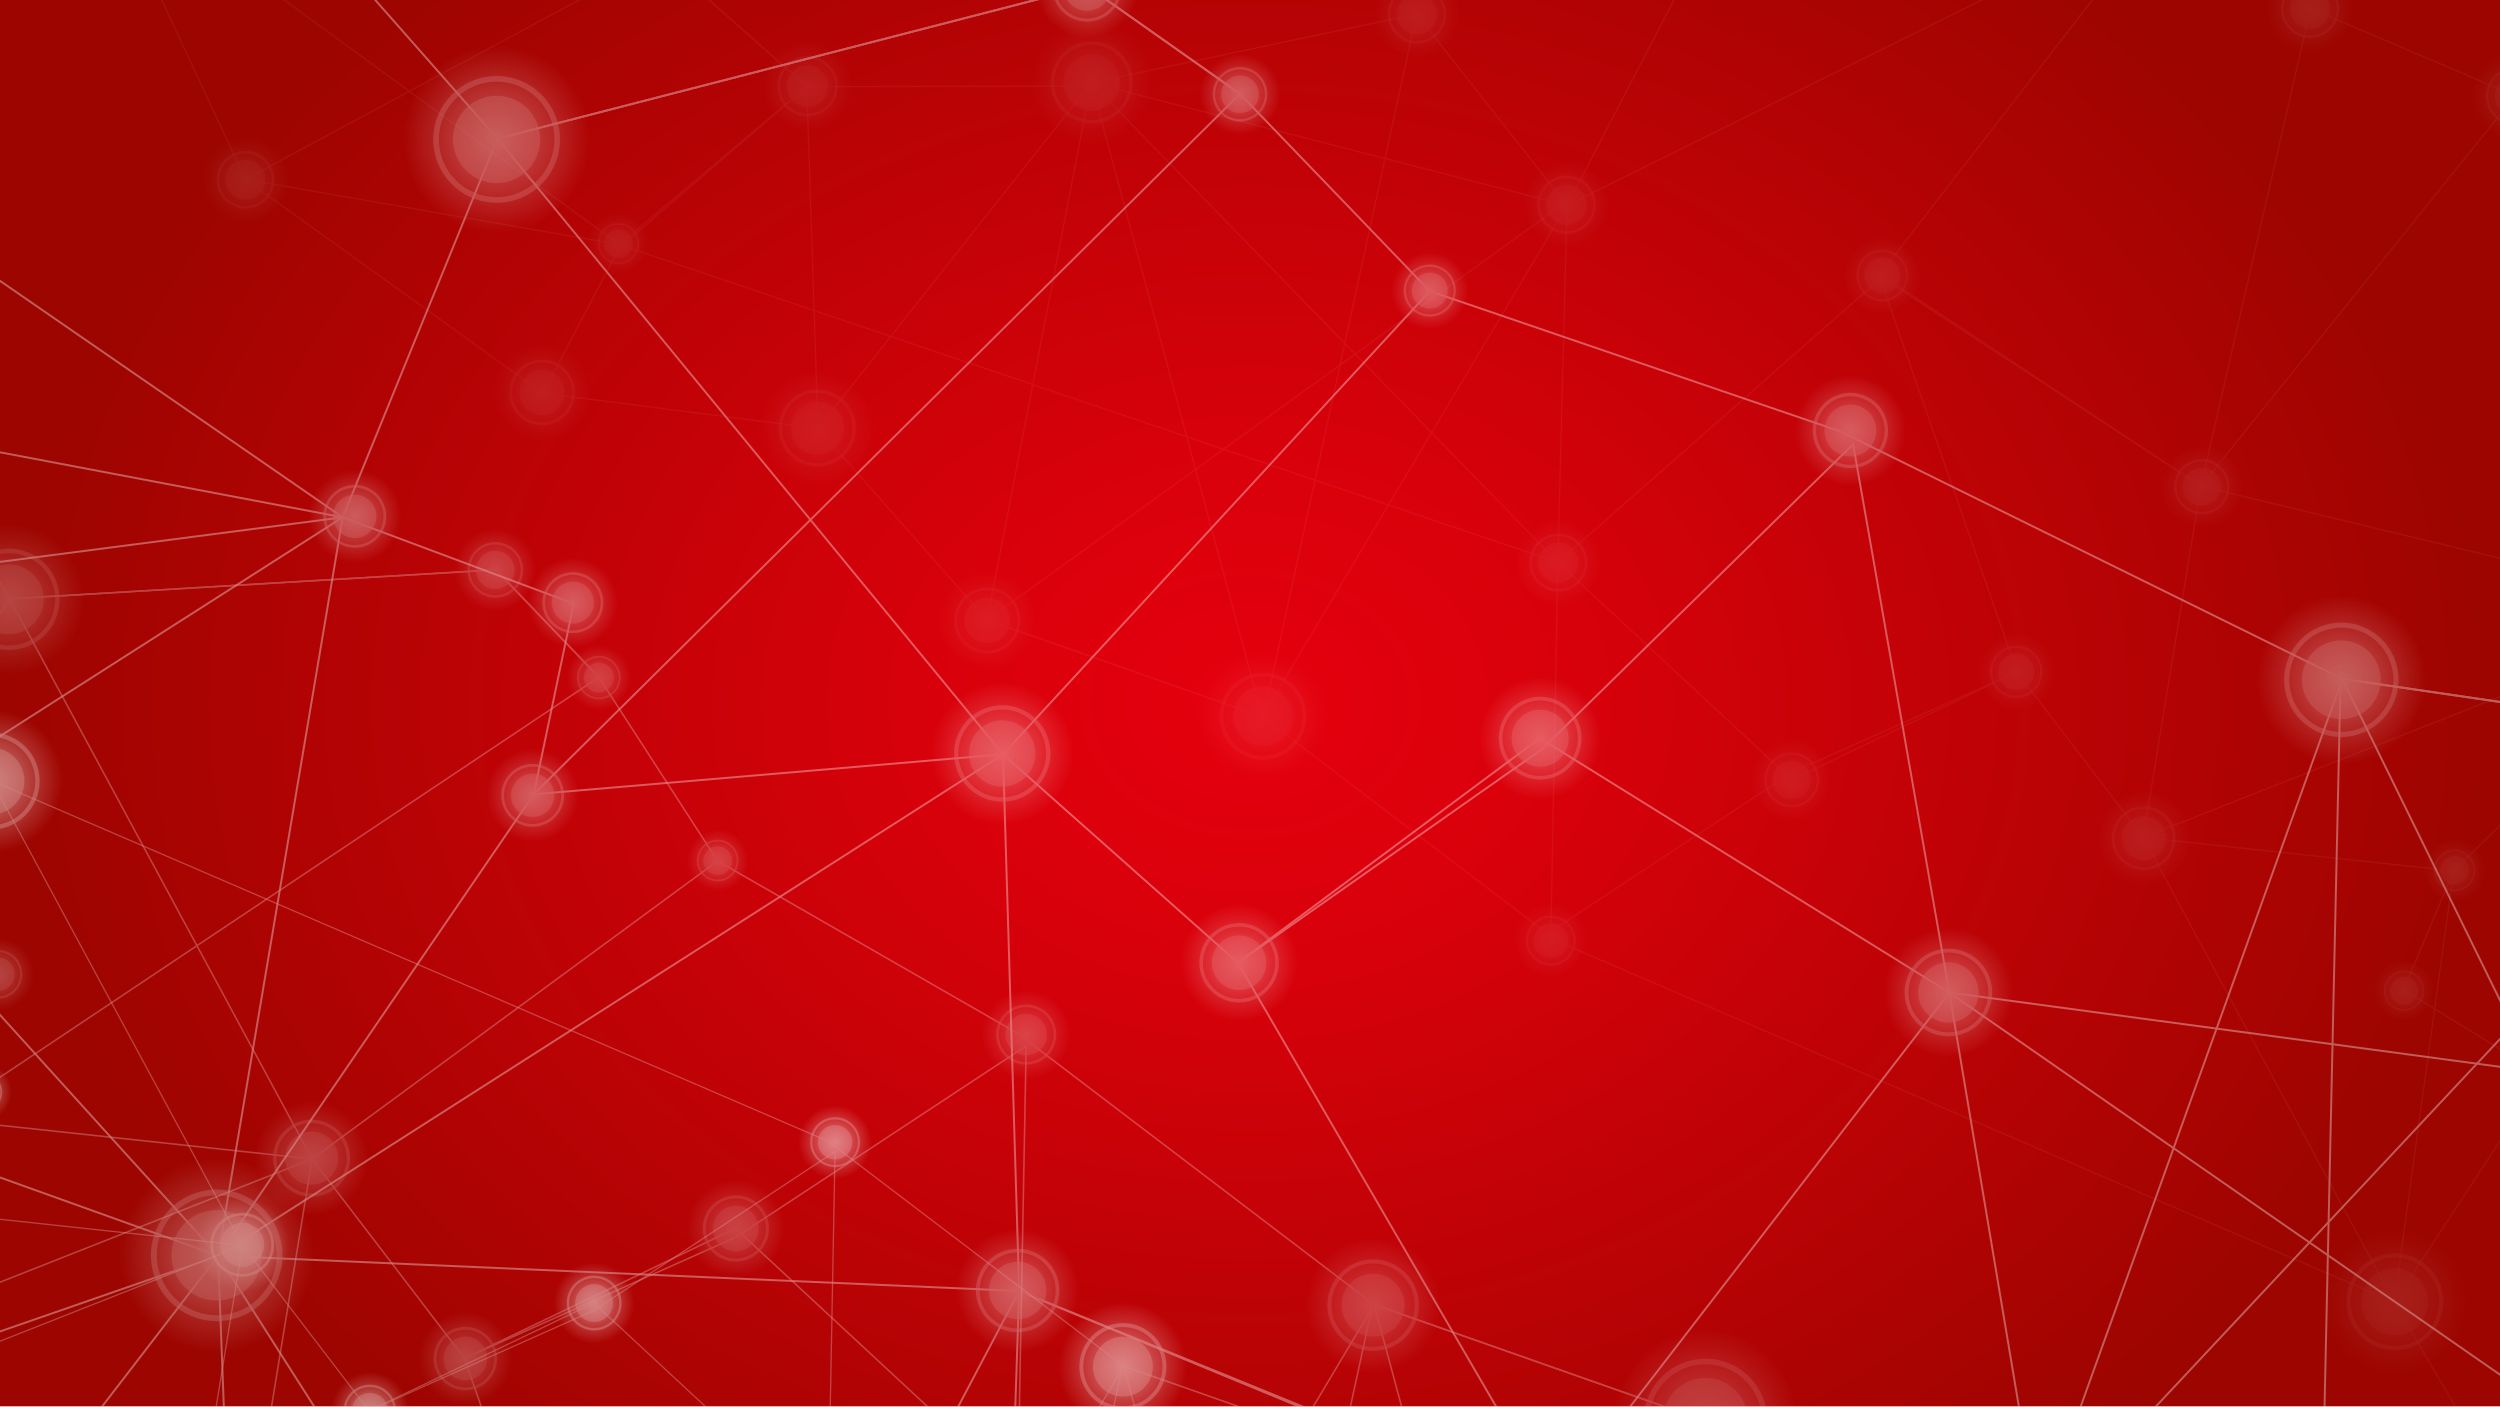
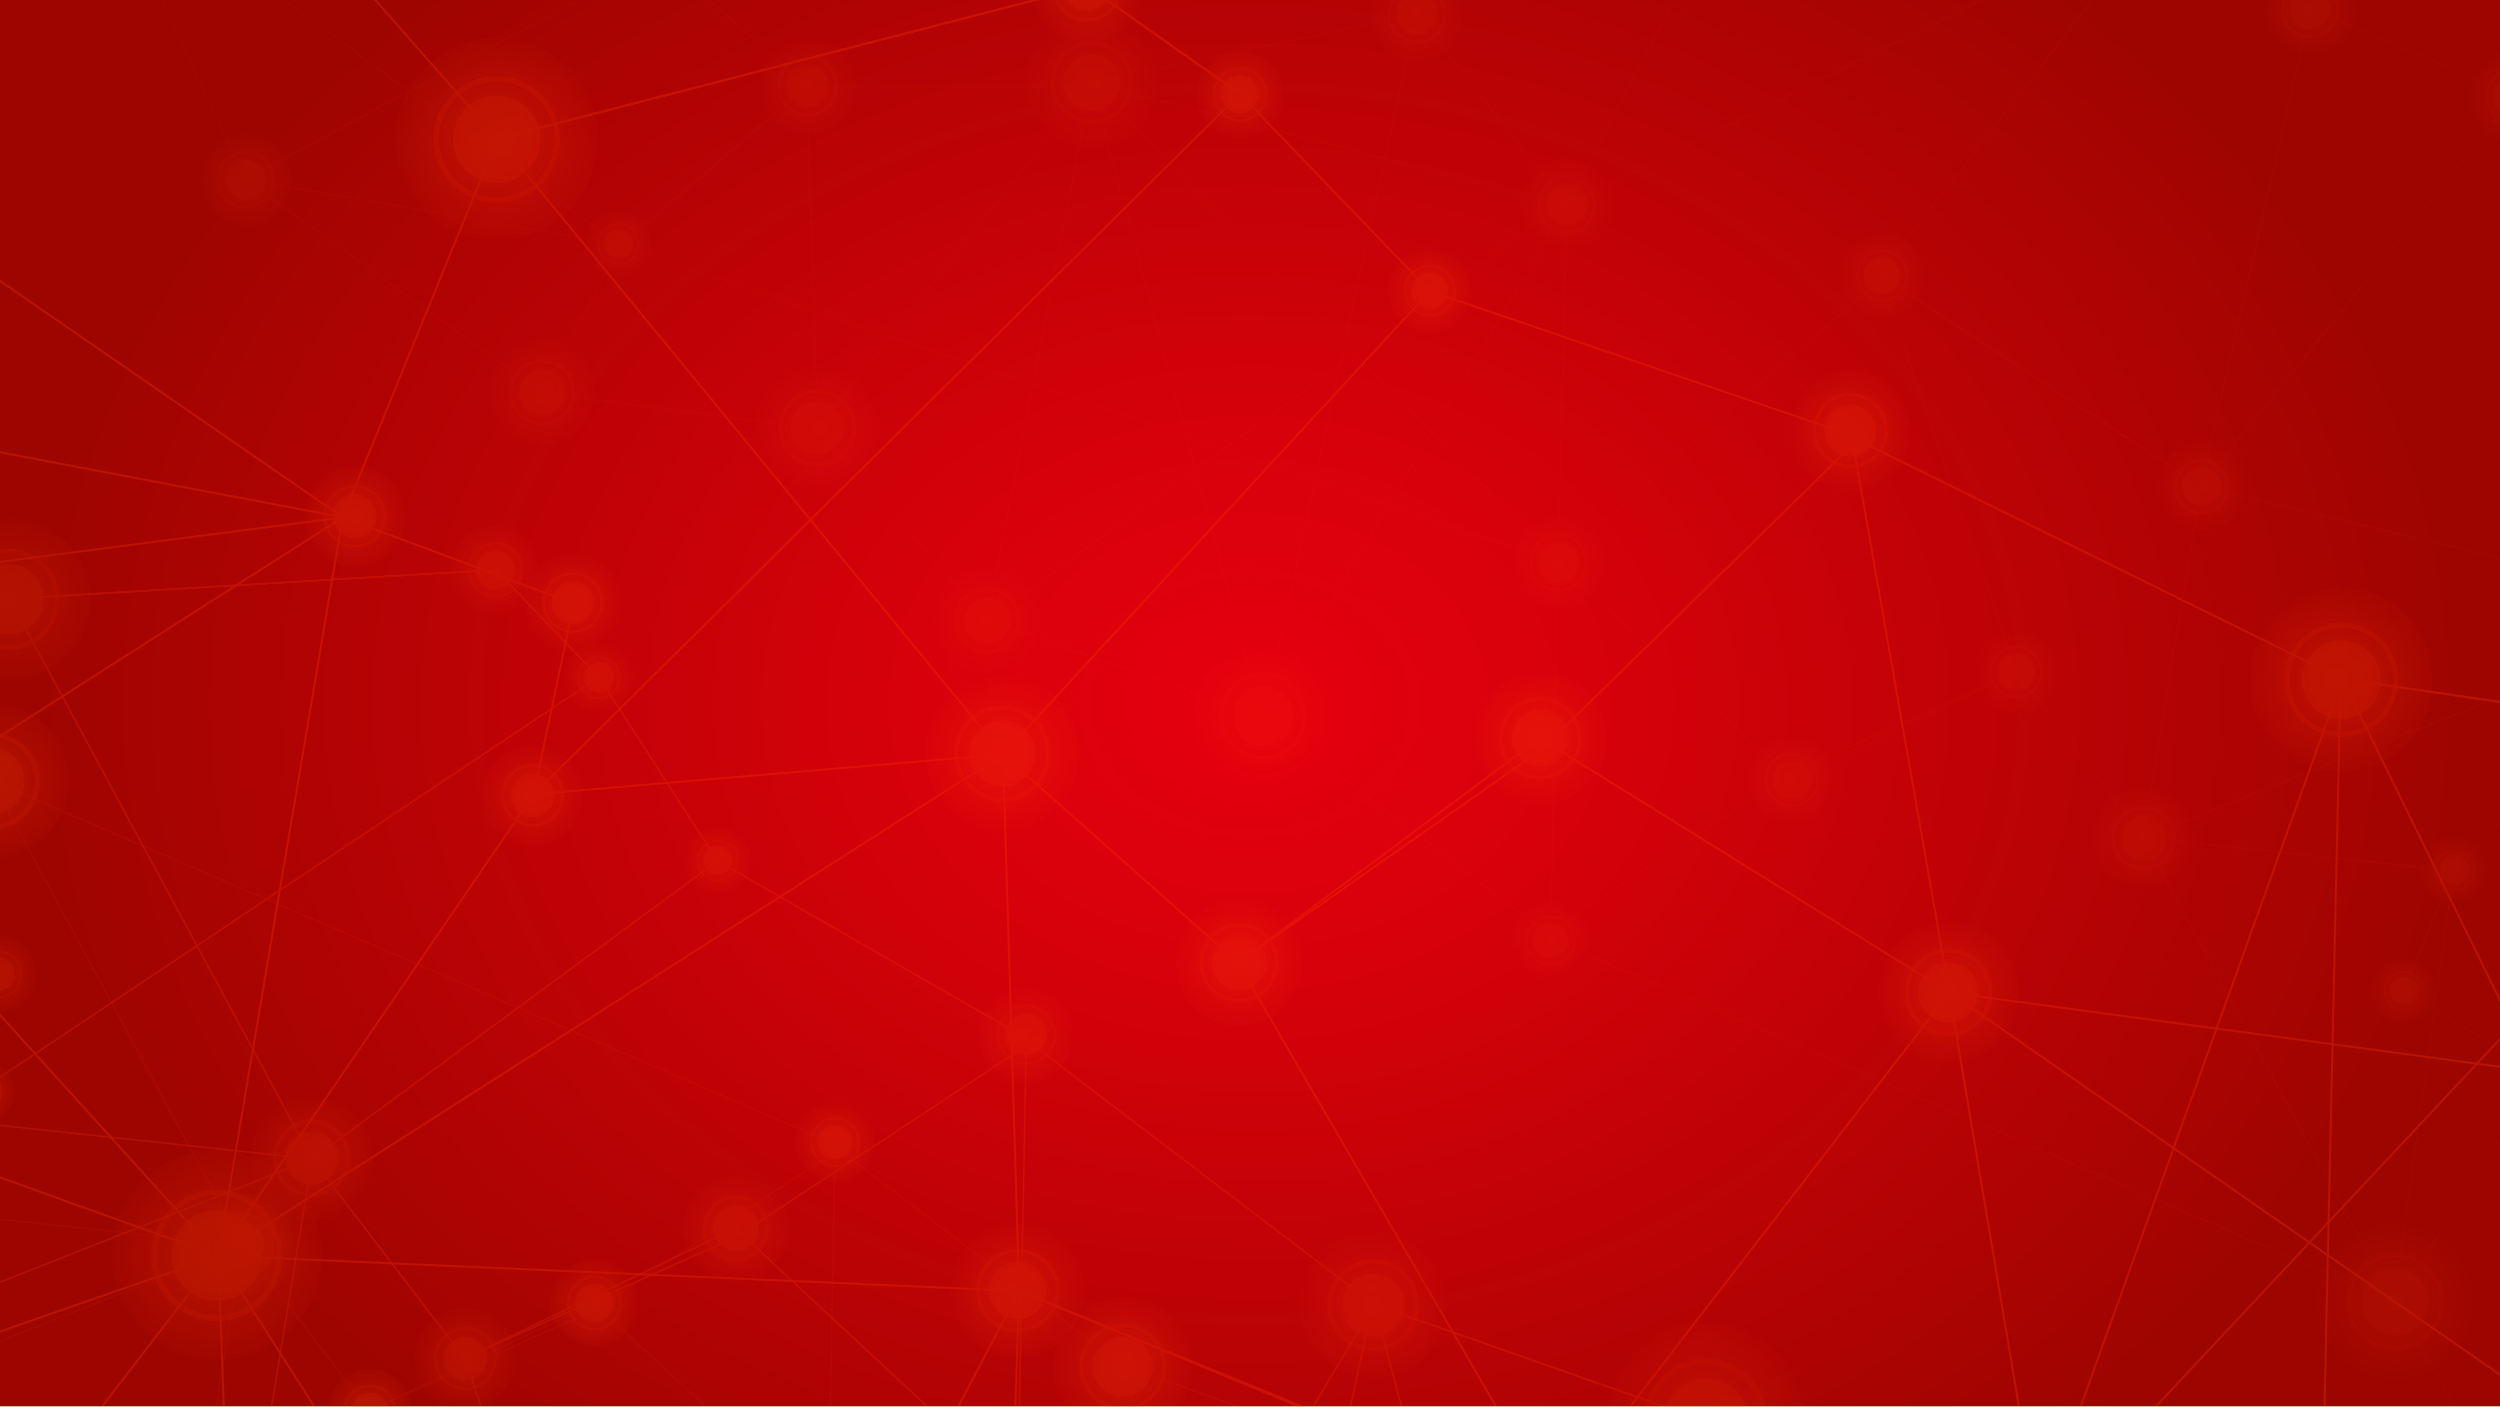
- <svg xmlns="http://www.w3.org/2000/svg" xmlns:xlink="http://www.w3.org/1999/xlink" version="1.1" id="Layer_1" x="0px" y="0px" viewBox="0 0 1920 1080" style="enable-background:new 0 0 1920 1080;" xml:space="preserve">
-   <style type="text/css">
- 	.st0{fill:url(#SVGID_1_);}
- 	.st1{opacity:0.5;fill:#FFFFFF;}
- 	.st2{opacity:0.5;fill:none;stroke:#FFFFFF;stroke-width:1.402;stroke-miterlimit:10;}
- 	.st3{fill:url(#SVGID_2_);}
- 	.st4{opacity:0.5;}
- 	.st5{opacity:0.5;clip-path:url(#SVGID_4_);}
- 	.st6{fill:none;stroke:#FFFFFF;stroke-width:1.205;stroke-miterlimit:10;}
- 	.st7{opacity:0.7;clip-path:url(#SVGID_4_);}
- 	.st8{fill:none;stroke:#FFFFFF;stroke-width:1.508;stroke-miterlimit:10;}
- 	.st9{clip-path:url(#SVGID_4_);}
- 	.st10{fill:none;stroke:#FFFFFF;stroke-miterlimit:10;}
- 	.st11{opacity:0.2;clip-path:url(#SVGID_4_);}
- </style>
-   <symbol id="New_Symbol" viewBox="-25.1 -25.1 50.2 50.2">
-     <radialGradient id="SVGID_1_" cx="0" cy="0" r="23.149" gradientUnits="userSpaceOnUse">
-       <stop offset="0" style="stop-color:#FFFFFF" />
-       <stop offset="1" style="stop-color:#FFFFFF;stop-opacity:0" />
+ <svg xmlns="http://www.w3.org/2000/svg" xmlns:xlink="http://www.w3.org/1999/xlink" style="enable-background:new 0 0 1920 1080" viewBox="0 0 1920 1080">
+   <style>
+     @keyframes blink{0%{opacity:.3}50%{opacity:.2}100%{opacity:.3}}
+     @keyframes moveUp{0%{transform:translateY(0)}50%{transform:translateY(-5px)}100%{transform:translateY(0)}}
+     .shine{fill:url(#shine)}
+     .ball{opacity:.7;fill:#ff3b07}
+     .stroke{opacity:.5;fill:none;stroke:#ff3300;stroke-width:1.4;stroke-miterlimit:10}
+     .background{fill:url(#background)}
+     .network{opacity:.3;animation: blink 14s infinite}
+     .g1{opacity:.8;clip-path:url(#neural-network);animation: moveUp 4s ease infinite}
+     .g1-bg{fill:none;stroke:#ff3300;stroke-width:1.2;stroke-miterlimit:10}
+     .g2{opacity:1;clip-path:url(#neural-network);animation: moveUp 10s ease infinite}
+     .g2-bg{fill:none;stroke:#ff3300;stroke-width:1.5;stroke-miterlimit:10}
+     .g3{clip-path:url(#neural-network);animation: moveUp 5s ease infinite}
+     .g3-bg{fill:none;stroke:#ff3300;stroke-miterlimit:10}
+     .g4{opacity:.5;clip-path:url(#neural-network);animation: moveUp 8s ease infinite}
+   </style>
+   <symbol id="neuron" viewBox="-25.1 -25.1 50.2 50.2">
+     <radialGradient id="shine" cx="0" cy="0" r="28" gradientUnits="userSpaceOnUse">
+       <stop offset="0" style="stop-color:#ff3b07" />
+       <stop offset="1" style="stop-color:#ff3300;stop-opacity:0" />
    </radialGradient>
-     <circle class="st0" cx="0" cy="0" r="25.1" />
-     <circle class="st1" cx="0" cy="0" r="10.8" />
-     <circle class="st2" cx="0" cy="0" r="15" />
+     <circle cx="0" cy="0" r="25.1" class="shine" />
+     <circle cx="0" cy="0" r="10.8" class="ball" />
+     <circle cx="0" cy="0" r="15" class="stroke" />
  </symbol>
-   <radialGradient id="SVGID_2_" cx="779.722" cy="421.798" r="415.716" gradientTransform="matrix(2.2806 0 0 1.8143 -818.2224 -225.2622)" gradientUnits="userSpaceOnUse">
-     <stop offset="0" style="stop-color:#E6000E" />
-     <stop offset="0.258" style="stop-color:#D8010B" />
-     <stop offset="0.744" style="stop-color:#B30304" />
-     <stop offset="1" style="stop-color:#9D0500" />
+   <radialGradient id="background" cx="779.722" cy="421.798" r="415.716" gradientTransform="matrix(2.2806 0 0 1.8143 -818.2224 -225.2622)" gradientUnits="userSpaceOnUse">
+     <stop offset="0" style="stop-color:#e6000e" />
+     <stop offset="0.258" style="stop-color:#d8010b" />
+     <stop offset="0.744" style="stop-color:#b30304" />
+     <stop offset="1" style="stop-color:#9d0500" />
  </radialGradient>
-   <rect class="st3" width="1920" height="1080" />
-   <g class="st4">
+   <rect width="1920" height="1080" class="background" />
+   <g class="network">
    <defs>
-       <rect id="SVGID_3_" class="st4" width="1920" height="1080" />
+       <rect id="network" width="1920" height="1080" class="network" />
    </defs>
-     <clipPath id="SVGID_4_">
-       <use xlink:href="#SVGID_3_" style="overflow:visible;" />
+     <clipPath id="neural-network">
+       <use style="overflow:visible" xlink:href="#network" />
    </clipPath>
-     <g class="st5">
+     <g class="g1">
      <g>
-         <polygon class="st6" points="-809.9,626.8 -686,447.9 -436.5,356.7 -157.8,177.7 7.4,459.9 380.8,437.6 459.9,520.1 551.1,661.2     781.7,793.7 1055.3,1001.9 1309.9,1091.4 1466.5,1268.6 1721.2,1301.3 1939.7,1254.9 1996.5,1499.2 2092.8,1705.7 2199.5,1839.9     1612.8,1705.7 1476.8,1585.2 1650.6,1439 781.7,1144.7 1213.6,1588.7 912.5,1652.3 773.1,1475.1 595.9,1815.8 227.7,1747     84.8,1657.5 -104.4,1576.6 -360.8,1542.2 -536.3,1765.9 -840.9,1839.9 -698,1457.9 -658.5,1144.7 -661.9,879.8    " />
-         <line class="st6" x1="7.4" y1="459.9" x2="-130.2" y2="669.8" />
-         <polygon class="st6" points="239.7,890.1 7.4,459.9 380.8,437.6 459.9,520.1 -47.6,859.1 239.7,890.1 -292,1100 186.4,1215.3     480.6,1409.7 781.7,1144.7 788.1,803.2 564.9,950.3 356.7,1043.2    " />
-         <polyline class="st6" points="551.1,661.2 239.7,890.1 186.4,1215.3 -104.4,1576.6 -292,1100 -360.8,1542.2 -698,1457.9     -292,1100 -661.6,1152.7    " />
-         <polyline class="st6" points="484,1409.7 356.7,1043.2 564.9,943.4 781.7,1144.7 773.1,1475.1 223.1,1747.7 484.4,1410.3     186.4,1215.3 84.8,1657.5    " />
-         <polygon class="st6" points="1055.3,1001.9 773.1,1475.1 1213.6,1588.7 1309.9,1091.4    " />
-         <polyline class="st6" points="1055.3,1001.9 1213.6,1588.7 1466.5,1268.6 1476.8,1585.2 1650.6,1435.5 1721.2,1301.3    " />
-         <line class="st6" x1="912.5" y1="1652.3" x2="1055.3" y2="996.8" />
+         <polygon class="g1-bg" points="-809.9 626.8 -686 447.9 -436.5 356.7 -157.8 177.7 7.4 459.9 380.8 437.6 459.9 520.1 551.1 661.2 781.7 793.7 1055.3 1001.9 1309.9 1091.4 1466.5 1268.6 1721.2 1301.3 1939.7 1254.9 1996.5 1499.2 2092.8 1705.7 2199.5 1839.9 1612.8 1705.7 1476.8 1585.2 1650.6 1439 781.7 1144.7 1213.6 1588.7 912.5 1652.3 773.1 1475.1 595.9 1815.8 227.7 1747 84.8 1657.5 -104.4 1576.6 -360.8 1542.2 -536.3 1765.9 -840.9 1839.9 -698 1457.9 -658.5 1144.7 -661.9 879.8" />
+         <line class="g1-bg" x1="7.4" x2="-130.2" y1="459.9" y2="669.8" />
+         <polygon class="g1-bg" points="239.7 890.1 7.4 459.9 380.8 437.6 459.9 520.1 -47.6 859.1 239.7 890.1 -292 1100 186.4 1215.3 480.6 1409.7 781.7 1144.7 788.1 803.2 564.9 950.3 356.7 1043.2" />
+         <polyline class="g1-bg" points="551.1 661.2 239.7 890.1 186.4 1215.3 -104.4 1576.6 -292 1100 -360.8 1542.2 -698 1457.9 -292 1100 -661.6 1152.7" />
+         <polyline class="g1-bg" points="484 1409.7 356.7 1043.2 564.9 943.4 781.7 1144.7 773.1 1475.1 223.1 1747.7 484.4 1410.3 186.4 1215.3 84.8 1657.5" />
+         <polygon class="g1-bg" points="1055.3 1001.9 773.1 1475.1 1213.6 1588.7 1309.9 1091.4" />
+         <polyline class="g1-bg" points="1055.3 1001.9 1213.6 1588.7 1466.5 1268.6 1476.8 1585.2 1650.6 1435.5 1721.2 1301.3" />
+         <line class="g1-bg" x1="912.5" x2="1055.3" y1="1652.3" y2="996.8" />
      </g>
-       <use xlink:href="#New_Symbol" width="50.2" height="50.2" x="-25.1" y="-25.1" transform="matrix(2.4781 0 0 -2.4781 6.8512 460.2779)" style="overflow:visible;" />
-       <use xlink:href="#New_Symbol" width="50.2" height="50.2" x="-25.1" y="-25.1" transform="matrix(1.1906 0 0 -1.1906 -1.5933 748.2485)" style="overflow:visible;" />
-       <use xlink:href="#New_Symbol" width="50.2" height="50.2" x="-25.1" y="-25.1" transform="matrix(1.8842 0 0 -1.8842 239.3146 889.501)" style="overflow:visible;" />
-       <use xlink:href="#New_Symbol" width="50.2" height="50.2" x="-25.1" y="-25.1" transform="matrix(1.618 0 0 -1.618 565.1125 943.4578)" style="overflow:visible;" />
-       <use xlink:href="#New_Symbol" width="50.2" height="50.2" x="-25.1" y="-25.1" transform="matrix(1.5509 0 0 -1.5509 357.403 1043.363)" style="overflow:visible;" />
-       <use xlink:href="#New_Symbol" width="50.2" height="50.2" x="-25.1" y="-25.1" transform="matrix(2.2366 0 0 -2.2366 1054.535 1002.326)" style="overflow:visible;" />
-       <use xlink:href="#New_Symbol" width="50.2" height="50.2" x="-25.1" y="-25.1" transform="matrix(3.0263 0 0 -3.0263 1309.814 1090.994)" style="overflow:visible;" />
-       <use xlink:href="#New_Symbol" width="50.2" height="50.2" x="-25.1" y="-25.1" transform="matrix(1.4711 0 0 -1.4711 788.1057 794.5538)" style="overflow:visible;" />
-       <use xlink:href="#New_Symbol" width="50.2" height="50.2" x="-25.1" y="-25.1" transform="matrix(1.0191 0 0 -1.0191 551.173 660.8842)" style="overflow:visible;" />
-       <use xlink:href="#New_Symbol" width="50.2" height="50.2" x="-25.1" y="-25.1" transform="matrix(1.0657 0 0 -1.0657 459.9235 520.3637)" style="overflow:visible;" />
-       <use xlink:href="#New_Symbol" width="50.2" height="50.2" x="-25.1" y="-25.1" transform="matrix(1.3615 0 0 -1.3615 380.3854 437.6786)" style="overflow:visible;" />
+       <use width="50.2" height="50.2" x="-25.1" y="-25.1" style="overflow:visible" transform="matrix(2.4781 0 0 -2.4781 6.8512 460.2779)" xlink:href="#neuron" />
+       <use width="50.2" height="50.2" x="-25.1" y="-25.1" style="overflow:visible" transform="matrix(1.1906 0 0 -1.1906 -1.5933 748.2485)" xlink:href="#neuron" />
+       <use width="50.2" height="50.2" x="-25.1" y="-25.1" style="overflow:visible" transform="matrix(1.8842 0 0 -1.8842 239.3146 889.501)" xlink:href="#neuron" />
+       <use width="50.2" height="50.2" x="-25.1" y="-25.1" style="overflow:visible" transform="matrix(1.618 0 0 -1.618 565.1125 943.4578)" xlink:href="#neuron" />
+       <use width="50.2" height="50.2" x="-25.1" y="-25.1" style="overflow:visible" transform="matrix(1.5509 0 0 -1.5509 357.403 1043.363)" xlink:href="#neuron" />
+       <use width="50.2" height="50.2" x="-25.1" y="-25.1" style="overflow:visible" transform="matrix(2.2366 0 0 -2.2366 1054.535 1002.326)" xlink:href="#neuron" />
+       <use width="50.2" height="50.2" x="-25.1" y="-25.1" style="overflow:visible" transform="matrix(3.0263 0 0 -3.0263 1309.814 1090.994)" xlink:href="#neuron" />
+       <use width="50.2" height="50.2" x="-25.1" y="-25.1" style="overflow:visible" transform="matrix(1.4711 0 0 -1.4711 788.1057 794.5538)" xlink:href="#neuron" />
+       <use width="50.2" height="50.2" x="-25.1" y="-25.1" style="overflow:visible" transform="matrix(1.0191 0 0 -1.0191 551.173 660.8842)" xlink:href="#neuron" />
+       <use width="50.2" height="50.2" x="-25.1" y="-25.1" style="overflow:visible" transform="matrix(1.0657 0 0 -1.0657 459.9235 520.3637)" xlink:href="#neuron" />
+       <use width="50.2" height="50.2" x="-25.1" y="-25.1" style="overflow:visible" transform="matrix(1.3615 0 0 -1.3615 380.3854 437.6786)" xlink:href="#neuron" />
    </g>
-     <g class="st7">
+     <g class="g2">
      <g>
-         <polygon class="st8" points="-582,507.2 -472.6,257.7 -188,86 111.5,-200.6 382,106.5 835.3,-10.4 952.3,72.1 1098.1,223.6     1413,331.2 1798.9,521.4 2133.2,570.3 2367.9,750.5 2688.6,729.7 2945.9,620.4 3074.1,906.9 3241.9,1137.5 3405.1,1276.8     2652.2,1252.4 2456.4,1137 2634.9,915.7 1497.1,762.3 2133.9,1204.2 1779.2,1354.5 1565.6,1170.2 1429.5,1631.1 960.7,1634.7     763.8,1559 512,1505 188.8,1524.1 26.8,1840.9 -329.6,2004.7 -245.6,1501.3 -272,1107.1 -339.7,782.4    " />
-         <polyline class="st8" points="-582,507.2 263.2,397.3 -472.6,257.7 167.5,964.4 -339.7,782.4 263.2,397.3 440.6,463.6 409.9,610     167.5,964.4 263.2,397.3 -188,86    " />
-         <line class="st8" x1="382" y1="106.5" x2="263.2" y2="397.3" />
-         <polygon class="st8" points="770.3,579.3 382,106.5 835.3,-10.4 952.3,72.1 409.9,610 770.3,579.3 167.5,964.4 782.7,991.5     1190.6,1159.9 1497.1,762.3 1423.2,341.2 1184.2,575.4 950.7,739.4    " />
-         <polyline class="st8" points="1098.1,223.6 770.3,579.3 782.7,991.5 512,1505 167.5,964.4 188.8,1524.1 -245.6,1501.3     167.5,964.4 -274,1117.7    " />
-         <polyline class="st8" points="1194.9,1159.1 950.7,739.4 1182.6,566.9 1497.1,762.3 1565.6,1170.2 955.2,1636.7 1195.5,1159.7     782.7,991.5 763.8,1559    " />
-         <polygon class="st8" points="1798.9,521.4 1565.6,1170.2 2133.9,1204.2 2133.2,570.3    " />
-         <polyline class="st8" points="1798.9,521.4 2133.9,1204.2 2367.9,750.5 2456.4,1137 2634.1,911.5 2688.6,729.7    " />
-         <line class="st8" x1="1779.2" y1="1354.5" x2="1797.7" y2="515.1" />
-         <line class="st8" x1="2133.2" y1="570.3" x2="1567.1" y2="1174.8" />
+         <polygon class="g2-bg" points="-582 507.2 -472.6 257.7 -188 86 111.5 -200.6 382 106.5 835.3 -10.4 952.3 72.1 1098.1 223.6 1413 331.2 1798.9 521.4 2133.2 570.3 2367.9 750.5 2688.6 729.7 2945.9 620.4 3074.1 906.9 3241.9 1137.5 3405.1 1276.8 2652.2 1252.4 2456.4 1137 2634.9 915.7 1497.1 762.3 2133.9 1204.2 1779.2 1354.5 1565.6 1170.2 1429.5 1631.1 960.7 1634.7 763.8 1559 512 1505 188.8 1524.1 26.8 1840.9 -329.6 2004.7 -245.6 1501.3 -272 1107.1 -339.7 782.4" />
+         <polyline class="g2-bg" points="-582 507.2 263.2 397.3 -472.6 257.7 167.5 964.4 -339.7 782.4 263.2 397.3 440.6 463.6 409.9 610 167.5 964.4 263.2 397.3 -188 86" />
+         <line class="g2-bg" x1="382" x2="263.2" y1="106.5" y2="397.3" />
+         <polygon class="g2-bg" points="770.3 579.3 382 106.5 835.3 -10.4 952.3 72.1 409.9 610 770.3 579.3 167.5 964.4 782.7 991.5 1190.6 1159.9 1497.1 762.3 1423.2 341.2 1184.2 575.4 950.7 739.4" />
+         <polyline class="g2-bg" points="1098.1 223.6 770.3 579.3 782.7 991.5 512 1505 167.5 964.4 188.8 1524.1 -245.6 1501.3 167.5 964.4 -274 1117.7" />
+         <polyline class="g2-bg" points="1194.9 1159.1 950.7 739.4 1182.6 566.9 1497.1 762.3 1565.6 1170.2 955.2 1636.7 1195.5 1159.7 782.7 991.5 763.8 1559" />
+         <polygon class="g2-bg" points="1798.9 521.4 1565.6 1170.2 2133.9 1204.2 2133.2 570.3" />
+         <polyline class="g2-bg" points="1798.9 521.4 2133.9 1204.2 2367.9 750.5 2456.4 1137 2634.1 911.5 2688.6 729.7" />
+         <line class="g2-bg" x1="1779.2" x2="1797.7" y1="1354.5" y2="515.1" />
+         <line class="g2-bg" x1="2133.2" x2="1567.1" y1="570.3" y2="1174.8" />
      </g>
-       <use xlink:href="#New_Symbol" width="50.2" height="50.2" x="-25.1" y="-25.1" transform="matrix(3.0441 -0.5933 -0.5933 -3.0441 381.4023 107.0557)" style="overflow:visible;" />
-       <use xlink:href="#New_Symbol" width="50.2" height="50.2" x="-25.1" y="-25.1" transform="matrix(1.5114 -0.2946 -0.2946 -1.5114 272.4596 396.5572)" style="overflow:visible;" />
-       <use xlink:href="#New_Symbol" width="50.2" height="50.2" x="-25.1" y="-25.1" transform="matrix(1.4625 -0.2851 -0.2851 -1.4625 439.9734 462.8152)" style="overflow:visible;" />
-       <use xlink:href="#New_Symbol" width="50.2" height="50.2" x="-25.1" y="-25.1" transform="matrix(1.5083 -0.294 -0.294 -1.5083 409.09 610.8224)" style="overflow:visible;" />
-       <use xlink:href="#New_Symbol" width="50.2" height="50.2" x="-25.1" y="-25.1" transform="matrix(3.1584 -0.6156 -0.6156 -3.1584 166.4474 964.0748)" style="overflow:visible;" />
-       <use xlink:href="#New_Symbol" width="50.2" height="50.2" x="-25.1" y="-25.1" transform="matrix(2.3146 -0.4511 -0.4511 -2.3146 769.718 578.6505)" style="overflow:visible;" />
-       <use xlink:href="#New_Symbol" width="50.2" height="50.2" x="-25.1" y="-25.1" transform="matrix(1.9876 -0.3874 -0.3874 -1.9876 1182.84 566.9294)" style="overflow:visible;" />
-       <use xlink:href="#New_Symbol" width="50.2" height="50.2" x="-25.1" y="-25.1" transform="matrix(1.9051 -0.3713 -0.3713 -1.9051 951.6122 739.3797)" style="overflow:visible;" />
-       <use xlink:href="#New_Symbol" width="50.2" height="50.2" x="-25.1" y="-25.1" transform="matrix(2.0029 -0.3904 -0.3904 -2.0029 781.5639 991.0862)" style="overflow:visible;" />
-       <use xlink:href="#New_Symbol" width="50.2" height="50.2" x="-25.1" y="-25.1" transform="matrix(2.7474 -0.5355 -0.5355 -2.7474 1798.132 522.0677)" style="overflow:visible;" />
-       <use xlink:href="#New_Symbol" width="50.2" height="50.2" x="-25.1" y="-25.1" transform="matrix(2.1031 -0.4099 -0.4099 -2.1031 1496.384 762.2114)" style="overflow:visible;" />
-       <use xlink:href="#New_Symbol" width="50.2" height="50.2" x="-25.1" y="-25.1" transform="matrix(1.8071 -0.3522 -0.3522 -1.8071 1421.111 330.6308)" style="overflow:visible;" />
-       <use xlink:href="#New_Symbol" width="50.2" height="50.2" x="-25.1" y="-25.1" transform="matrix(1.2519 -0.244 -0.244 -1.2519 1098.065 223.1586)" style="overflow:visible;" />
-       <use xlink:href="#New_Symbol" width="50.2" height="50.2" x="-25.1" y="-25.1" transform="matrix(1.3091 -0.2551 -0.2551 -1.3091 952.3333 72.3922)" style="overflow:visible;" />
-       <use xlink:href="#New_Symbol" width="50.2" height="50.2" x="-25.1" y="-25.1" transform="matrix(1.6725 -0.326 -0.326 -1.6725 834.8342 -10.134)" style="overflow:visible;" />
+       <use width="50.2" height="50.2" x="-25.1" y="-25.1" style="overflow:visible" transform="matrix(3.0441 -0.5933 -0.5933 -3.0441 381.4023 107.0557)" xlink:href="#neuron" />
+       <use width="50.2" height="50.2" x="-25.1" y="-25.1" style="overflow:visible" transform="matrix(1.5114 -0.2946 -0.2946 -1.5114 272.4596 396.5572)" xlink:href="#neuron" />
+       <use width="50.2" height="50.2" x="-25.1" y="-25.1" style="overflow:visible" transform="matrix(1.4625 -0.2851 -0.2851 -1.4625 439.9734 462.8152)" xlink:href="#neuron" />
+       <use width="50.2" height="50.2" x="-25.1" y="-25.1" style="overflow:visible" transform="matrix(1.5083 -0.294 -0.294 -1.5083 409.09 610.8224)" xlink:href="#neuron" />
+       <use width="50.2" height="50.2" x="-25.1" y="-25.1" style="overflow:visible" transform="matrix(3.1584 -0.6156 -0.6156 -3.1584 166.4474 964.0748)" xlink:href="#neuron" />
+       <use width="50.2" height="50.2" x="-25.1" y="-25.1" style="overflow:visible" transform="matrix(2.3146 -0.4511 -0.4511 -2.3146 769.718 578.6505)" xlink:href="#neuron" />
+       <use width="50.2" height="50.2" x="-25.1" y="-25.1" style="overflow:visible" transform="matrix(1.9876 -0.3874 -0.3874 -1.9876 1182.84 566.9294)" xlink:href="#neuron" />
+       <use width="50.2" height="50.2" x="-25.1" y="-25.1" style="overflow:visible" transform="matrix(1.9051 -0.3713 -0.3713 -1.9051 951.6122 739.3797)" xlink:href="#neuron" />
+       <use width="50.2" height="50.2" x="-25.1" y="-25.1" style="overflow:visible" transform="matrix(2.0029 -0.3904 -0.3904 -2.0029 781.5639 991.0862)" xlink:href="#neuron" />
+       <use width="50.2" height="50.2" x="-25.1" y="-25.1" style="overflow:visible" transform="matrix(2.7474 -0.5355 -0.5355 -2.7474 1798.132 522.0677)" xlink:href="#neuron" />
+       <use width="50.2" height="50.2" x="-25.1" y="-25.1" style="overflow:visible" transform="matrix(2.1031 -0.4099 -0.4099 -2.1031 1496.384 762.2114)" xlink:href="#neuron" />
+       <use width="50.2" height="50.2" x="-25.1" y="-25.1" style="overflow:visible" transform="matrix(1.8071 -0.3522 -0.3522 -1.8071 1421.111 330.6308)" xlink:href="#neuron" />
+       <use width="50.2" height="50.2" x="-25.1" y="-25.1" style="overflow:visible" transform="matrix(1.2519 -0.244 -0.244 -1.2519 1098.065 223.1586)" xlink:href="#neuron" />
+       <use width="50.2" height="50.2" x="-25.1" y="-25.1" style="overflow:visible" transform="matrix(1.3091 -0.2551 -0.2551 -1.3091 952.3333 72.3922)" xlink:href="#neuron" />
+       <use width="50.2" height="50.2" x="-25.1" y="-25.1" style="overflow:visible" transform="matrix(1.6725 -0.326 -0.326 -1.6725 834.8342 -10.134)" xlink:href="#neuron" />
    </g>
-     <g class="st9">
-       <g class="st4">
-         <polygon class="st10" points="-684.5,738 -581.7,589.6 -374.7,513.9 -143.4,365.4 -6.4,599.6 636,876.5 863,1049.2     1074.3,1123.5 1204.2,1270.5 1415.5,1297.6 1643.9,1461.8 1723.8,1633.1 1812.3,1744.5 1325.5,1633.1 1212.7,1533.2     1356.9,1411.8 636,1167.7 994.3,1536 744.5,1588.9 628.9,1441.8 481.8,1724.5 176.3,1667.4 57.9,1593.1 -99.2,1526     -311.9,1497.5 -457.5,1683.1 -710.2,1744.5 -591.7,1427.5 -558.8,1167.7 -561.7,947.9    " />
-         <polygon class="st10" points="186.3,956.5 -6.4,599.6 -52.1,930.8 186.3,956.5 -254.8,1130.6 142.1,1226.3 386.2,1387.6     636,1167.7 641.3,884.4 456.1,1006.4 283.4,1083.5    " />
-         <polyline class="st10" points="-561.5,1174.4 -254.8,1130.6 -591.7,1427.5 -311.9,1497.5 -254.8,1130.6 -99.2,1526 142.1,1226.3     186.3,956.5    " />
-         <polyline class="st10" points="389.1,1387.6 283.4,1083.5 456.1,1000.7 636,1167.7 628.9,1441.8 172.5,1668 389.4,1388     142.1,1226.3 57.9,1593.1    " />
-         <polygon class="st10" points="863,1049.2 628.9,1441.8 994.3,1536 1074.3,1123.5    " />
-         <polyline class="st10" points="863,1049.2 994.3,1536 1204.2,1270.5 1212.7,1533.2 1356.9,1409 1415.5,1297.6    " />
-         <line class="st10" x1="744.5" y1="1588.9" x2="863" y2="1045" />
+     <g class="g3">
+       <g class="network">
+         <polygon class="g3-bg" points="-684.5 738 -581.7 589.6 -374.7 513.9 -143.4 365.4 -6.4 599.6 636 876.5 863 1049.2 1074.3 1123.5 1204.2 1270.5 1415.5 1297.6 1643.9 1461.8 1723.8 1633.1 1812.3 1744.5 1325.5 1633.1 1212.7 1533.2 1356.9 1411.8 636 1167.7 994.3 1536 744.5 1588.9 628.9 1441.8 481.8 1724.5 176.3 1667.4 57.9 1593.1 -99.2 1526 -311.9 1497.5 -457.5 1683.1 -710.2 1744.5 -591.7 1427.5 -558.8 1167.7 -561.7 947.9" />
+         <polygon class="g3-bg" points="186.3 956.5 -6.4 599.6 -52.1 930.8 186.3 956.5 -254.8 1130.6 142.1 1226.3 386.2 1387.6 636 1167.7 641.3 884.4 456.1 1006.4 283.4 1083.5" />
+         <polyline class="g3-bg" points="-561.5 1174.4 -254.8 1130.6 -591.7 1427.5 -311.9 1497.5 -254.8 1130.6 -99.2 1526 142.1 1226.3 186.3 956.5" />
+         <polyline class="g3-bg" points="389.1 1387.6 283.4 1083.5 456.1 1000.7 636 1167.7 628.9 1441.8 172.5 1668 389.4 1388 142.1 1226.3 57.9 1593.1" />
+         <polygon class="g3-bg" points="863 1049.2 628.9 1441.8 994.3 1536 1074.3 1123.5" />
+         <polyline class="g3-bg" points="863 1049.2 994.3 1536 1204.2 1270.5 1212.7 1533.2 1356.9 1409 1415.5 1297.6" />
+         <line class="g3-bg" x1="744.5" x2="863" y1="1588.9" y2="1045" />
      </g>
-       <use xlink:href="#New_Symbol" width="50.2" height="50.2" x="-25.1" y="-25.1" transform="matrix(2.3736 0 0 -2.3736 -6.8482 599.8572)" style="overflow:visible;" />
-       <use xlink:href="#New_Symbol" width="50.2" height="50.2" x="-25.1" y="-25.1" transform="matrix(0.9878 0 0 -0.9878 -13.8543 838.7775)" style="overflow:visible;" />
-       <use xlink:href="#New_Symbol" width="50.2" height="50.2" x="-25.1" y="-25.1" transform="matrix(1.5633 0 0 -1.5633 186.0195 955.9703)" style="overflow:visible;" />
-       <use xlink:href="#New_Symbol" width="50.2" height="50.2" x="-25.1" y="-25.1" transform="matrix(1.3424 0 0 -1.3424 456.324 1000.737)" style="overflow:visible;" />
-       <use xlink:href="#New_Symbol" width="50.2" height="50.2" x="-25.1" y="-25.1" transform="matrix(1.2867 0 0 -1.2867 283.9938 1083.625)" style="overflow:visible;" />
-       <use xlink:href="#New_Symbol" width="50.2" height="50.2" id="XMLID_4_" x="-25.1" y="-25.1" transform="matrix(2.1291 0 0 -2.1291 862.3828 1049.578)" style="overflow:visible;" />
-       <use xlink:href="#New_Symbol" width="50.2" height="50.2" id="XMLID_3_" x="-25.1" y="-25.1" transform="matrix(1.2206 0 0 -1.2206 641.3345 877.1955)" style="overflow:visible;" />
+       <use width="50.2" height="50.2" x="-25.1" y="-25.1" style="overflow:visible" transform="matrix(2.3736 0 0 -2.3736 -6.8482 599.8572)" xlink:href="#neuron" />
+       <use width="50.2" height="50.2" x="-25.1" y="-25.1" style="overflow:visible" transform="matrix(0.9878 0 0 -0.9878 -13.8543 838.7775)" xlink:href="#neuron" />
+       <use width="50.2" height="50.2" x="-25.1" y="-25.1" style="overflow:visible" transform="matrix(1.5633 0 0 -1.5633 186.0195 955.9703)" xlink:href="#neuron" />
+       <use width="50.2" height="50.2" x="-25.1" y="-25.1" style="overflow:visible" transform="matrix(1.3424 0 0 -1.3424 456.324 1000.737)" xlink:href="#neuron" />
+       <use width="50.2" height="50.2" x="-25.1" y="-25.1" style="overflow:visible" transform="matrix(1.2867 0 0 -1.2867 283.9938 1083.625)" xlink:href="#neuron" />
+       <use width="50.2" height="50.2" x="-25.1" y="-25.1" style="overflow:visible" transform="matrix(2.1291 0 0 -2.1291 862.3828 1049.578)" xlink:href="#neuron" />
+       <use width="50.2" height="50.2" x="-25.1" y="-25.1" style="overflow:visible" transform="matrix(1.2206 0 0 -1.2206 641.3345 877.1955)" xlink:href="#neuron" />
    </g>
-     <g class="st11">
-       <g class="st4">
-         <polygon class="st10" points="2516.9,861.6 2414.1,1010.1 2207.1,1085.7 1975.8,1234.2 1838.8,1000.1 1196.4,723.1 969.4,550.4     758.1,476.2 628.2,329.1 416.9,302 188.5,137.8 108.6,-33.5 20.1,-144.8 506.9,-33.5 619.6,66.5 475.5,187.8 1196.4,431.9     838.1,63.6 1087.9,10.8 1203.5,157.8 1350.5,-124.8 1656,-67.7 1774.5,6.5 1931.6,73.6 2144.3,102.1 2289.9,-83.4 2542.6,-144.8     2424.1,172.1 2391.2,431.9 2394.1,651.7    " />
-         <polyline class="st10" points="2516.9,861.6 1953,825.9 2414.1,1010.1 2087.2,469 2394.1,651.7 1953,825.9 1845.9,760.2     1884.4,668.9 2087.2,469 1953,825.9 2207.1,1085.7    " />
-         <line class="st10" x1="1838.8" y1="1000.1" x2="1953" y2="825.9" />
-         <polygon class="st10" points="1646,643.2 1838.8,1000.1 1884.4,668.9 1646,643.2 2087.2,469 1690.3,373.4 1446.2,212.1     1196.4,431.9 1191.1,715.3 1376.2,593.2 1549,516.1    " />
-         <polyline class="st10" points="2393.9,425.3 2087.2,469 2424.1,172.1 2144.3,102.1 2087.2,469 1931.6,73.6 1690.3,373.4     1646,643.2    " />
-         <polyline class="st10" points="1443.3,212.1 1549,516.1 1376.2,598.9 1196.4,431.9 1203.5,157.8 1659.9,-68.4 1443,211.6     1690.3,373.4 1774.5,6.5    " />
-         <polygon class="st10" points="969.4,550.4 1203.5,157.8 838.1,63.6 758.1,476.2    " />
-         <polyline class="st10" points="969.4,550.4 838.1,63.6 628.2,329.1 619.6,66.5 475.5,190.6 416.9,302    " />
-         <line class="st10" x1="1087.9" y1="10.8" x2="969.4" y2="554.7" />
-         <line class="st10" x1="758.1" y1="476.2" x2="1203.1" y2="154.6" />
-         <polyline class="st10" points="20.1,-144.8 475.5,187.8 188.5,137.8 506.9,-33.5 619.6,66.5 838.4,66.2    " />
+     <g class="g4">
+       <g class="network">
+         <polygon class="g3-bg" points="2516.9 861.6 2414.1 1010.1 2207.1 1085.7 1975.8 1234.2 1838.8 1000.1 1196.4 723.1 969.4 550.4 758.1 476.2 628.2 329.1 416.9 302 188.5 137.8 108.6 -33.5 20.1 -144.8 506.9 -33.5 619.6 66.5 475.5 187.8 1196.4 431.9 838.1 63.6 1087.9 10.8 1203.5 157.8 1350.5 -124.8 1656 -67.7 1774.5 6.5 1931.6 73.6 2144.3 102.1 2289.9 -83.4 2542.6 -144.8 2424.1 172.1 2391.2 431.9 2394.1 651.7" />
+         <polyline class="g3-bg" points="2516.9 861.6 1953 825.9 2414.1 1010.1 2087.2 469 2394.1 651.7 1953 825.9 1845.9 760.2 1884.4 668.9 2087.2 469 1953 825.9 2207.1 1085.7" />
+         <line class="g3-bg" x1="1838.8" x2="1953" y1="1000.1" y2="825.9" />
+         <polygon class="g3-bg" points="1646 643.2 1838.8 1000.1 1884.4 668.9 1646 643.2 2087.2 469 1690.3 373.4 1446.2 212.1 1196.4 431.9 1191.1 715.3 1376.2 593.2 1549 516.1" />
+         <polyline class="g3-bg" points="2393.9 425.3 2087.2 469 2424.1 172.1 2144.3 102.1 2087.2 469 1931.6 73.6 1690.3 373.4 1646 643.2" />
+         <polyline class="g3-bg" points="1443.3 212.1 1549 516.1 1376.2 598.9 1196.4 431.9 1203.5 157.8 1659.9 -68.4 1443 211.6 1690.3 373.4 1774.5 6.5" />
+         <polygon class="g3-bg" points="969.4 550.4 1203.5 157.8 838.1 63.6 758.1 476.2" />
+         <polyline class="g3-bg" points="969.4 550.4 838.1 63.6 628.2 329.1 619.6 66.5 475.5 190.6 416.9 302" />
+         <line class="g3-bg" x1="1087.9" x2="969.4" y1="10.8" y2="554.7" />
+         <line class="g3-bg" x1="758.1" x2="1203.1" y1="476.2" y2="154.6" />
+         <polyline class="g3-bg" points="20.1 -144.8 475.5 187.8 188.5 137.8 506.9 -33.5 619.6 66.5 838.4 66.2" />
      </g>
-       <use xlink:href="#New_Symbol" width="50.2" height="50.2" x="-25.1" y="-25.1" transform="matrix(-2.3736 0 0 2.3736 1839.236 999.7787)" style="overflow:visible;" />
-       <use xlink:href="#New_Symbol" width="50.2" height="50.2" x="-25.1" y="-25.1" transform="matrix(-0.9878 0 0 0.9878 1846.242 760.8584)" style="overflow:visible;" />
-       <use xlink:href="#New_Symbol" width="50.2" height="50.2" x="-25.1" y="-25.1" transform="matrix(-1.0187 0 0 1.0187 1885.108 668.467)" style="overflow:visible;" />
-       <use xlink:href="#New_Symbol" width="50.2" height="50.2" x="-25.1" y="-25.1" transform="matrix(-1.4276 0 0 1.4276 1931.478 73.9147)" style="overflow:visible;" />
-       <use xlink:href="#New_Symbol" width="50.2" height="50.2" x="-25.1" y="-25.1" transform="matrix(-1.4276 0 0 1.4276 1774.107 6.8555)" style="overflow:visible;" />
-       <use xlink:href="#New_Symbol" width="50.2" height="50.2" x="-25.1" y="-25.1" transform="matrix(-1.5633 0 0 1.5633 1646.368 643.6656)" style="overflow:visible;" />
-       <use xlink:href="#New_Symbol" width="50.2" height="50.2" x="-25.1" y="-25.1" transform="matrix(-1.3424 0 0 1.3424 1376.063 598.8994)" style="overflow:visible;" />
-       <use xlink:href="#New_Symbol" width="50.2" height="50.2" x="-25.1" y="-25.1" transform="matrix(-1.2867 0 0 1.2867 1548.394 516.011)" style="overflow:visible;" />
-       <use xlink:href="#New_Symbol" width="50.2" height="50.2" x="-25.1" y="-25.1" transform="matrix(-1.3528 0 0 1.3528 1690.966 373.7919)" style="overflow:visible;" />
-       <use xlink:href="#New_Symbol" width="50.2" height="50.2" x="-25.1" y="-25.1" transform="matrix(-1.2704 0 0 1.2704 1445.589 211.5875)" style="overflow:visible;" />
-       <use xlink:href="#New_Symbol" width="50.2" height="50.2" x="-25.1" y="-25.1" transform="matrix(-1.4276 0 0 1.4276 1203.103 157.1949)" style="overflow:visible;" />
-       <use xlink:href="#New_Symbol" width="50.2" height="50.2" x="-25.1" y="-25.1" transform="matrix(-1.4276 0 0 1.4276 1088.215 10.9913)" style="overflow:visible;" />
-       <use xlink:href="#New_Symbol" width="50.2" height="50.2" id="XMLID_2_" x="-25.1" y="-25.1" transform="matrix(-2.1291 0 0 2.1291 970.0046 550.058)" style="overflow:visible;" />
-       <use xlink:href="#New_Symbol" width="50.2" height="50.2" x="-25.1" y="-25.1" transform="matrix(-1.6206 0 0 1.6206 758.2079 476.4931)" style="overflow:visible;" />
-       <use xlink:href="#New_Symbol" width="50.2" height="50.2" x="-25.1" y="-25.1" transform="matrix(-1.8875 0 0 1.8875 627.7114 328.773)" style="overflow:visible;" />
-       <use xlink:href="#New_Symbol" width="50.2" height="50.2" x="-25.1" y="-25.1" transform="matrix(-1.0114 0 0 1.0114 475.0085 187.0822)" style="overflow:visible;" />
-       <use xlink:href="#New_Symbol" width="50.2" height="50.2" x="-25.1" y="-25.1" transform="matrix(-1.606 0 0 1.606 416.3479 301.3943)" style="overflow:visible;" />
-       <use xlink:href="#New_Symbol" width="50.2" height="50.2" x="-25.1" y="-25.1" transform="matrix(-1.4114 0 0 1.4114 188.5363 138.0158)" style="overflow:visible;" />
-       <use xlink:href="#New_Symbol" width="50.2" height="50.2" x="-25.1" y="-25.1" transform="matrix(-1.4205 0 0 1.4205 1196.807 432.0652)" style="overflow:visible;" />
-       <use xlink:href="#New_Symbol" width="50.2" height="50.2" id="XMLID_1_" x="-25.1" y="-25.1" transform="matrix(-1.2206 0 0 1.2206 1191.053 722.4404)" style="overflow:visible;" />
-       <use xlink:href="#New_Symbol" width="50.2" height="50.2" x="-25.1" y="-25.1" transform="matrix(-2.008 0 0 2.008 838.45 63.2415)" style="overflow:visible;" />
-       <use xlink:href="#New_Symbol" width="50.2" height="50.2" x="-25.1" y="-25.1" transform="matrix(-1.4758 0 0 1.4758 620.2071 66.2321)" style="overflow:visible;" />
+       <use width="50.2" height="50.2" x="-25.1" y="-25.1" style="overflow:visible" transform="matrix(-2.3736 0 0 2.3736 1839.236 999.7787)" xlink:href="#neuron" />
+       <use width="50.2" height="50.2" x="-25.1" y="-25.1" style="overflow:visible" transform="matrix(-0.9878 0 0 0.9878 1846.242 760.8584)" xlink:href="#neuron" />
+       <use width="50.2" height="50.2" x="-25.1" y="-25.1" style="overflow:visible" transform="matrix(-1.0187 0 0 1.0187 1885.108 668.467)" xlink:href="#neuron" />
+       <use width="50.2" height="50.2" x="-25.1" y="-25.1" style="overflow:visible" transform="matrix(-1.4276 0 0 1.4276 1931.478 73.9147)" xlink:href="#neuron" />
+       <use width="50.2" height="50.2" x="-25.1" y="-25.1" style="overflow:visible" transform="matrix(-1.4276 0 0 1.4276 1774.107 6.8555)" xlink:href="#neuron" />
+       <use width="50.2" height="50.2" x="-25.1" y="-25.1" style="overflow:visible" transform="matrix(-1.5633 0 0 1.5633 1646.368 643.6656)" xlink:href="#neuron" />
+       <use width="50.2" height="50.2" x="-25.1" y="-25.1" style="overflow:visible" transform="matrix(-1.3424 0 0 1.3424 1376.063 598.8994)" xlink:href="#neuron" />
+       <use width="50.2" height="50.2" x="-25.1" y="-25.1" style="overflow:visible" transform="matrix(-1.2867 0 0 1.2867 1548.394 516.011)" xlink:href="#neuron" />
+       <use width="50.2" height="50.2" x="-25.1" y="-25.1" style="overflow:visible" transform="matrix(-1.3528 0 0 1.3528 1690.966 373.7919)" xlink:href="#neuron" />
+       <use width="50.2" height="50.2" x="-25.1" y="-25.1" style="overflow:visible" transform="matrix(-1.2704 0 0 1.2704 1445.589 211.5875)" xlink:href="#neuron" />
+       <use width="50.2" height="50.2" x="-25.1" y="-25.1" style="overflow:visible" transform="matrix(-1.4276 0 0 1.4276 1203.103 157.1949)" xlink:href="#neuron" />
+       <use width="50.2" height="50.2" x="-25.1" y="-25.1" style="overflow:visible" transform="matrix(-1.4276 0 0 1.4276 1088.215 10.9913)" xlink:href="#neuron" />
+       <use width="50.2" height="50.2" x="-25.1" y="-25.1" style="overflow:visible" transform="matrix(-2.1291 0 0 2.1291 970.0046 550.058)" xlink:href="#neuron" />
+       <use width="50.2" height="50.2" x="-25.1" y="-25.1" style="overflow:visible" transform="matrix(-1.6206 0 0 1.6206 758.2079 476.4931)" xlink:href="#neuron" />
+       <use width="50.2" height="50.2" x="-25.1" y="-25.1" style="overflow:visible" transform="matrix(-1.8875 0 0 1.8875 627.7114 328.773)" xlink:href="#neuron" />
+       <use width="50.2" height="50.2" x="-25.1" y="-25.1" style="overflow:visible" transform="matrix(-1.0114 0 0 1.0114 475.0085 187.0822)" xlink:href="#neuron" />
+       <use width="50.2" height="50.2" x="-25.1" y="-25.1" style="overflow:visible" transform="matrix(-1.606 0 0 1.606 416.3479 301.3943)" xlink:href="#neuron" />
+       <use width="50.2" height="50.2" x="-25.1" y="-25.1" style="overflow:visible" transform="matrix(-1.4114 0 0 1.4114 188.5363 138.0158)" xlink:href="#neuron" />
+       <use width="50.2" height="50.2" x="-25.1" y="-25.1" style="overflow:visible" transform="matrix(-1.4205 0 0 1.4205 1196.807 432.0652)" xlink:href="#neuron" />
+       <use width="50.2" height="50.2" x="-25.1" y="-25.1" style="overflow:visible" transform="matrix(-1.2206 0 0 1.2206 1191.053 722.4404)" xlink:href="#neuron" />
+       <use width="50.2" height="50.2" x="-25.1" y="-25.1" style="overflow:visible" transform="matrix(-2.008 0 0 2.008 838.45 63.2415)" xlink:href="#neuron" />
+       <use width="50.2" height="50.2" x="-25.1" y="-25.1" style="overflow:visible" transform="matrix(-1.4758 0 0 1.4758 620.2071 66.2321)" xlink:href="#neuron" />
    </g>
  </g>
</svg>
